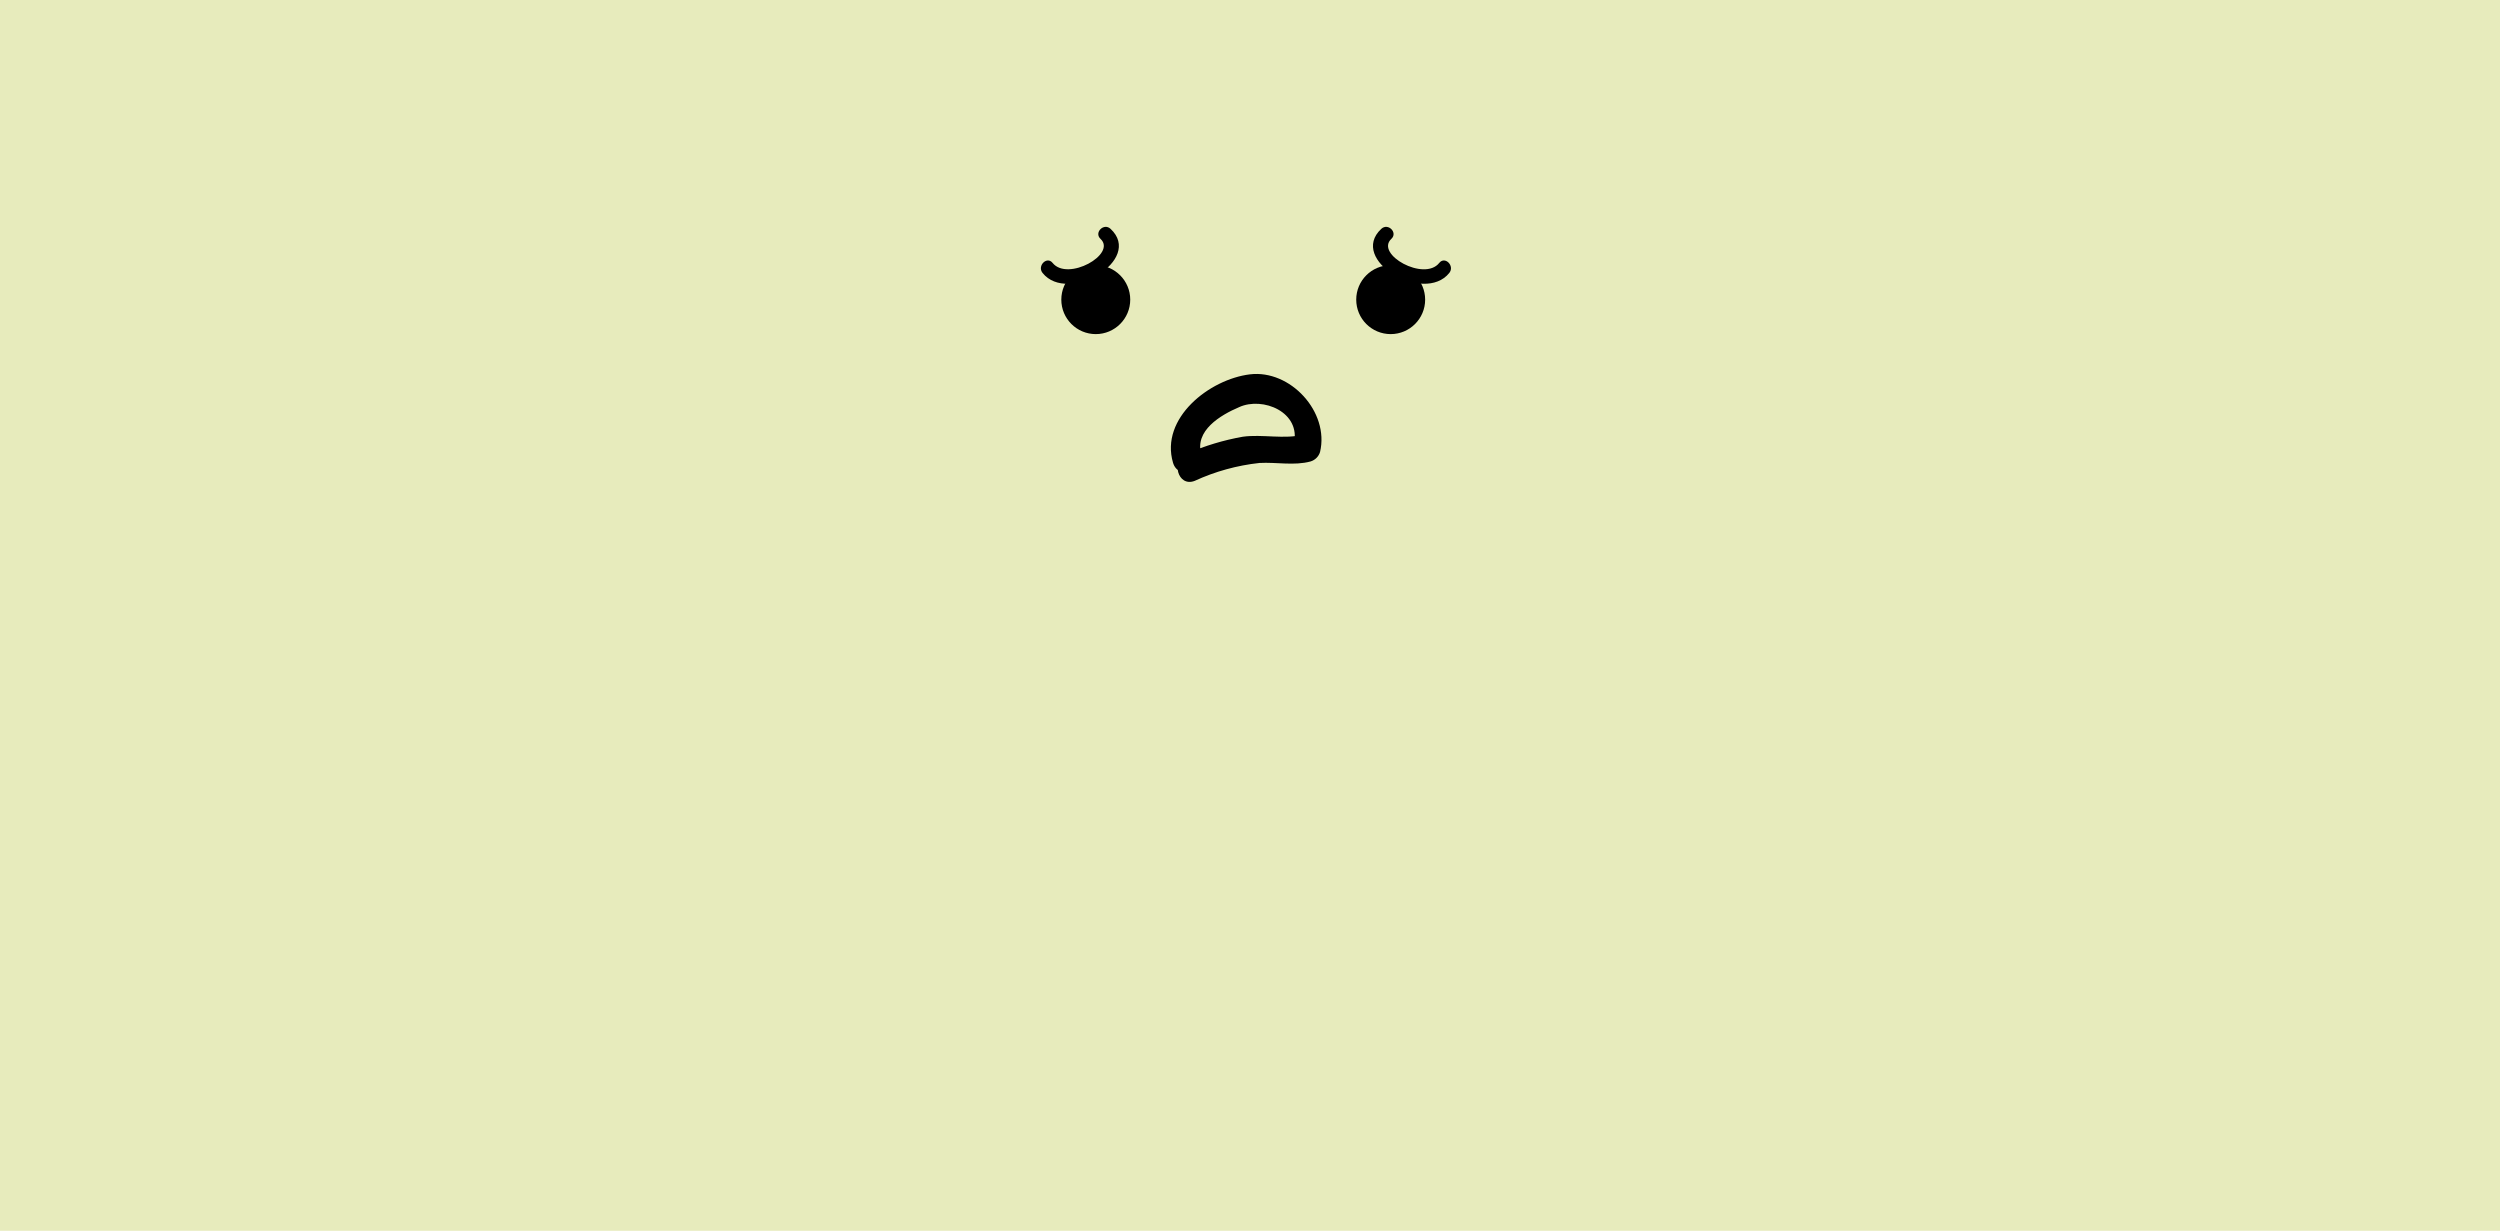
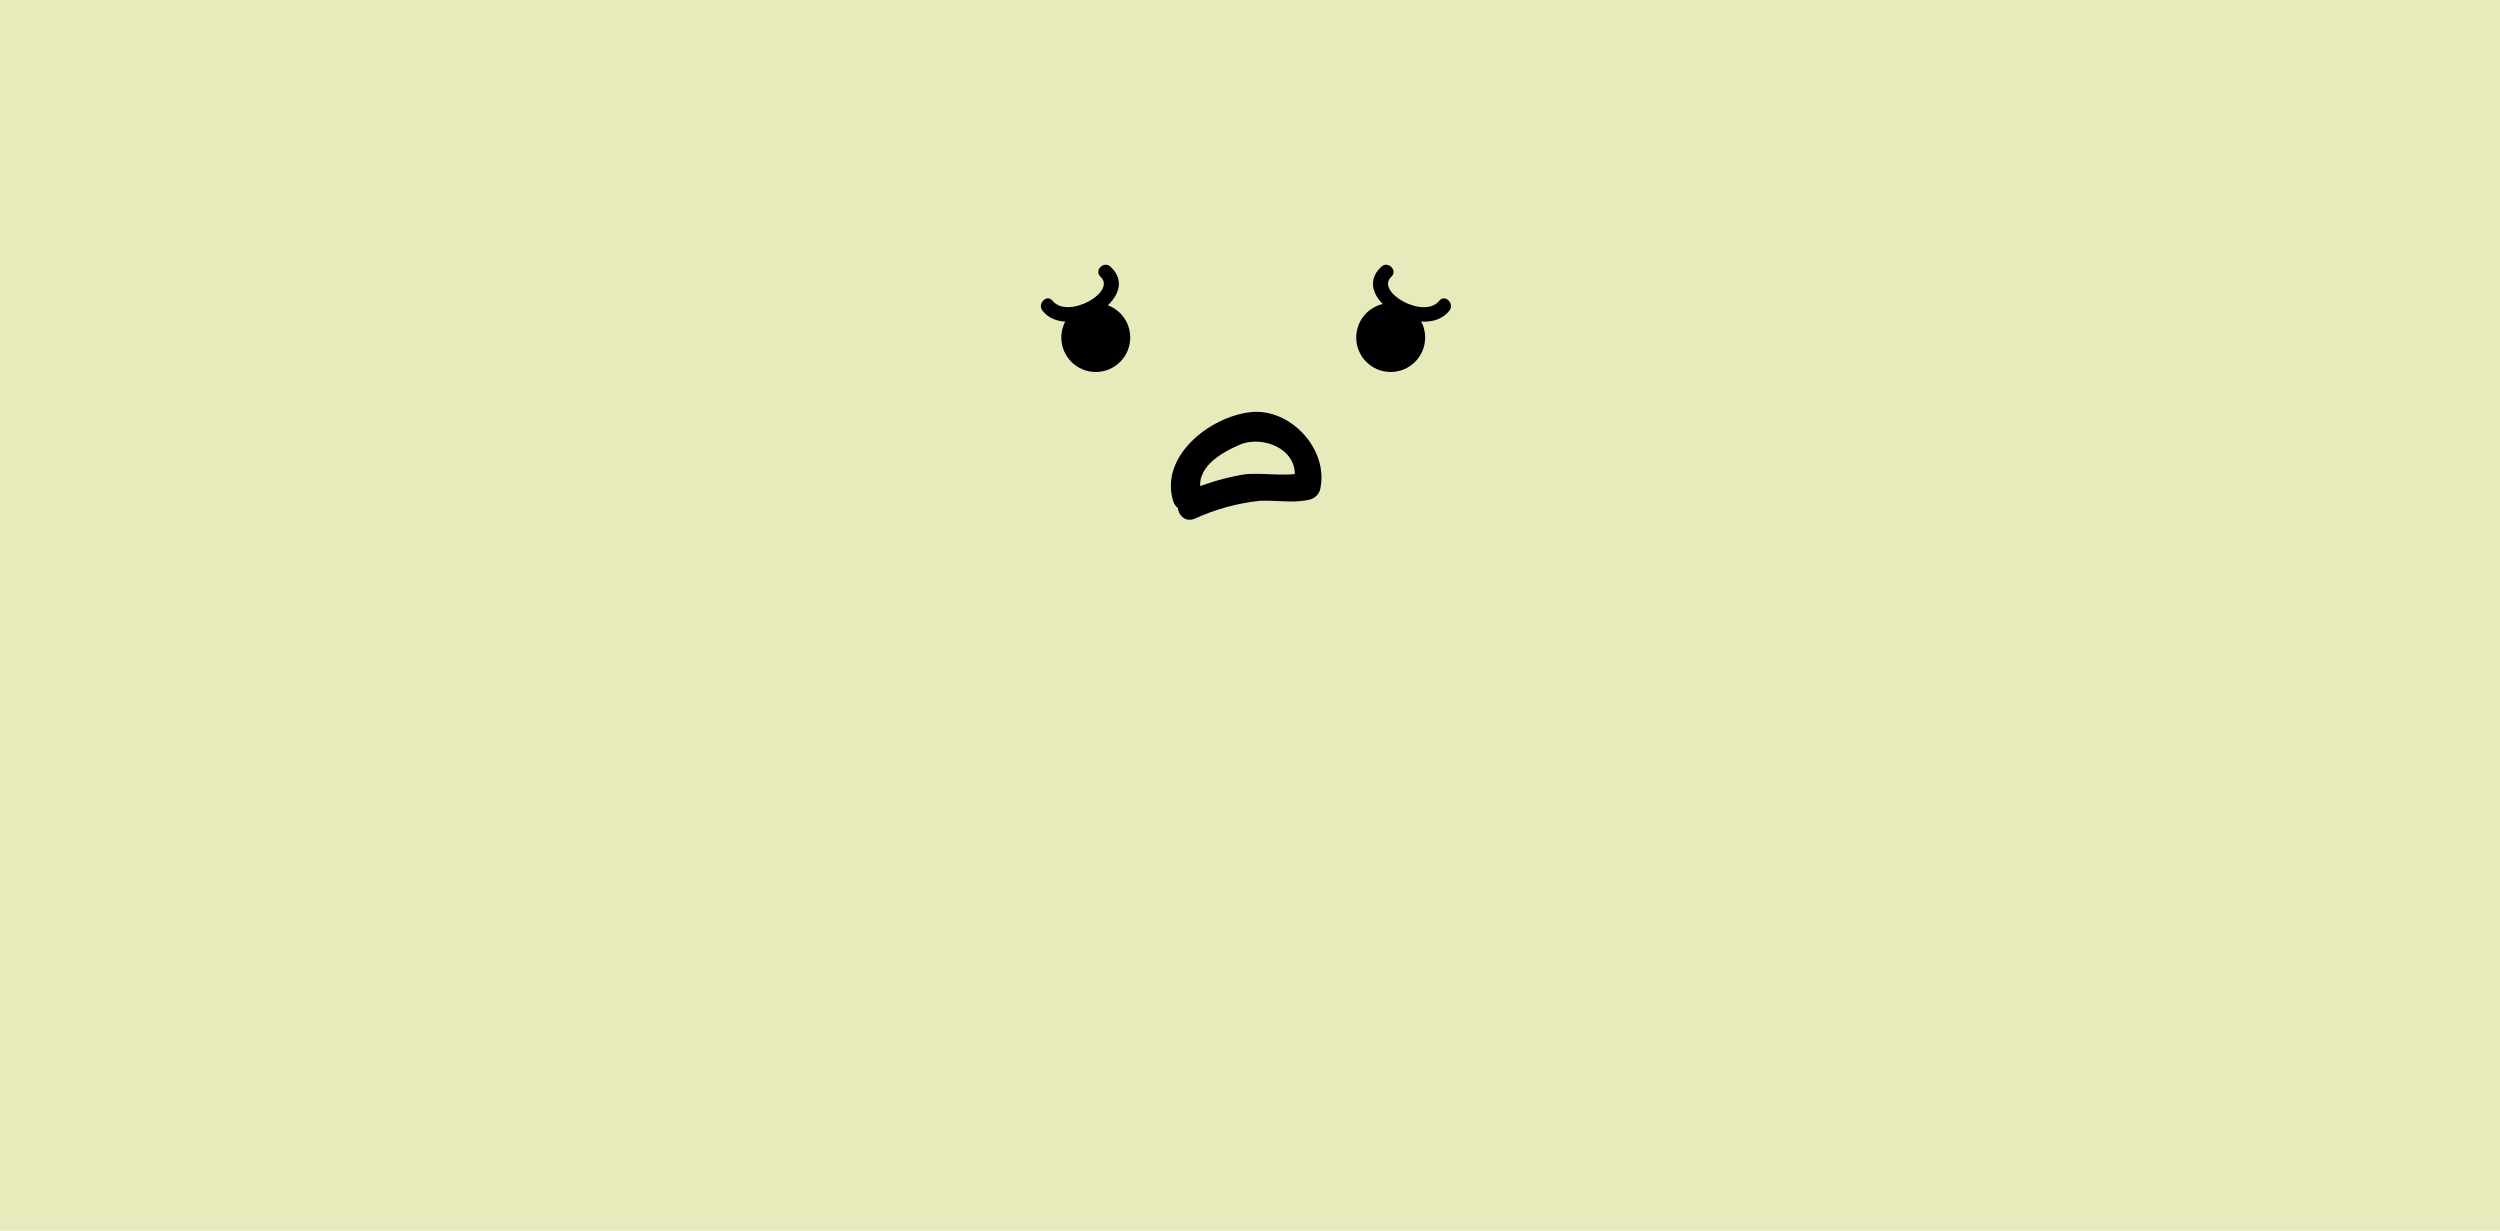
<svg xmlns="http://www.w3.org/2000/svg" viewBox="0 0 264.06 130">
  <defs>
    <style>.cls-1{fill:#e7ebbc;}.cls-2{stroke:#000;stroke-miterlimit:10;}</style>
  </defs>
  <g id="Layer_3" data-name="Layer 3">
    <rect class="cls-1" width="264.06" height="130" />
  </g>
  <g id="Layer_1" data-name="Layer 1">
-     <circle class="cls-2" cx="115.74" cy="31.65" r="3.14" />
-     <circle class="cls-2" cx="146.89" cy="31.65" r="3.14" />
-     <path d="M230.21,213.23c1.74,1.62-3.47,4.53-5.06,2.54-.6-.75-1.66.31-1.06,1.06,2.68,3.35,10.71-1.38,7.18-4.66-.71-.66-1.77.4-1.06,1.06Z" transform="translate(-113.97 -188)" />
-     <path d="M259.87,212.17c-3.53,3.28,4.5,8,7.18,4.66.6-.75-.46-1.81-1.06-1.06-1.59,2-6.8-.92-5.06-2.54.71-.66-.35-1.72-1.06-1.06Z" transform="translate(-113.97 -188)" />
-     <path d="M240.86,236c-.74-2.5,2-4.15,4-5,2.48-1.13,6.57.52,5.77,3.9l1-1c-1.93.53-4.37-.06-6.4.23a26.28,26.28,0,0,0-5.87,1.77c-1.78.7-1,3.6.8,2.89A22.06,22.06,0,0,1,247,236.9c1.77-.1,3.68.31,5.4-.16a1.5,1.5,0,0,0,1-1c1-4.24-3.15-8.72-7.41-8.2s-9.51,4.62-8.12,9.34c.55,1.85,3.44,1.06,2.89-.8Z" transform="translate(-113.97 -188)" />
+     <circle class="cls-2" cx="115.74" cy="35.65" r="3.14" />
+     <circle class="cls-2" cx="146.89" cy="35.65" r="3.14" />
+     <path d="M230.21,217.23c1.74,1.62-3.47,4.53-5.06,2.54-.6-.75-1.66.31-1.06,1.06,2.68,3.35,10.71-1.38,7.18-4.66-.71-.66-1.77.4-1.06,1.06Z" transform="translate(-113.97 -188)" />
+     <path d="M259.87,216.17c-3.53,3.28,4.5,8,7.18,4.66.6-.75-.46-1.81-1.06-1.06-1.59,2-6.8-.92-5.06-2.54.71-.66-.35-1.72-1.06-1.06Z" transform="translate(-113.97 -188)" />
+     <path d="M240.86,240c-.74-2.5,2-4.15,4-5,2.48-1.13,6.57.52,5.77,3.9l1-1c-1.93.53-4.37-.06-6.4.23a26.28,26.28,0,0,0-5.87,1.77c-1.78.7-1,3.6.8,2.89A22.06,22.06,0,0,1,247,240.9c1.77-.1,3.68.31,5.4-.16a1.5,1.5,0,0,0,1-1c1-4.24-3.15-8.72-7.41-8.2s-9.51,4.62-8.12,9.34c.55,1.85,3.44,1.06,2.89-.8Z" transform="translate(-113.97 -188)" />
  </g>
</svg>
